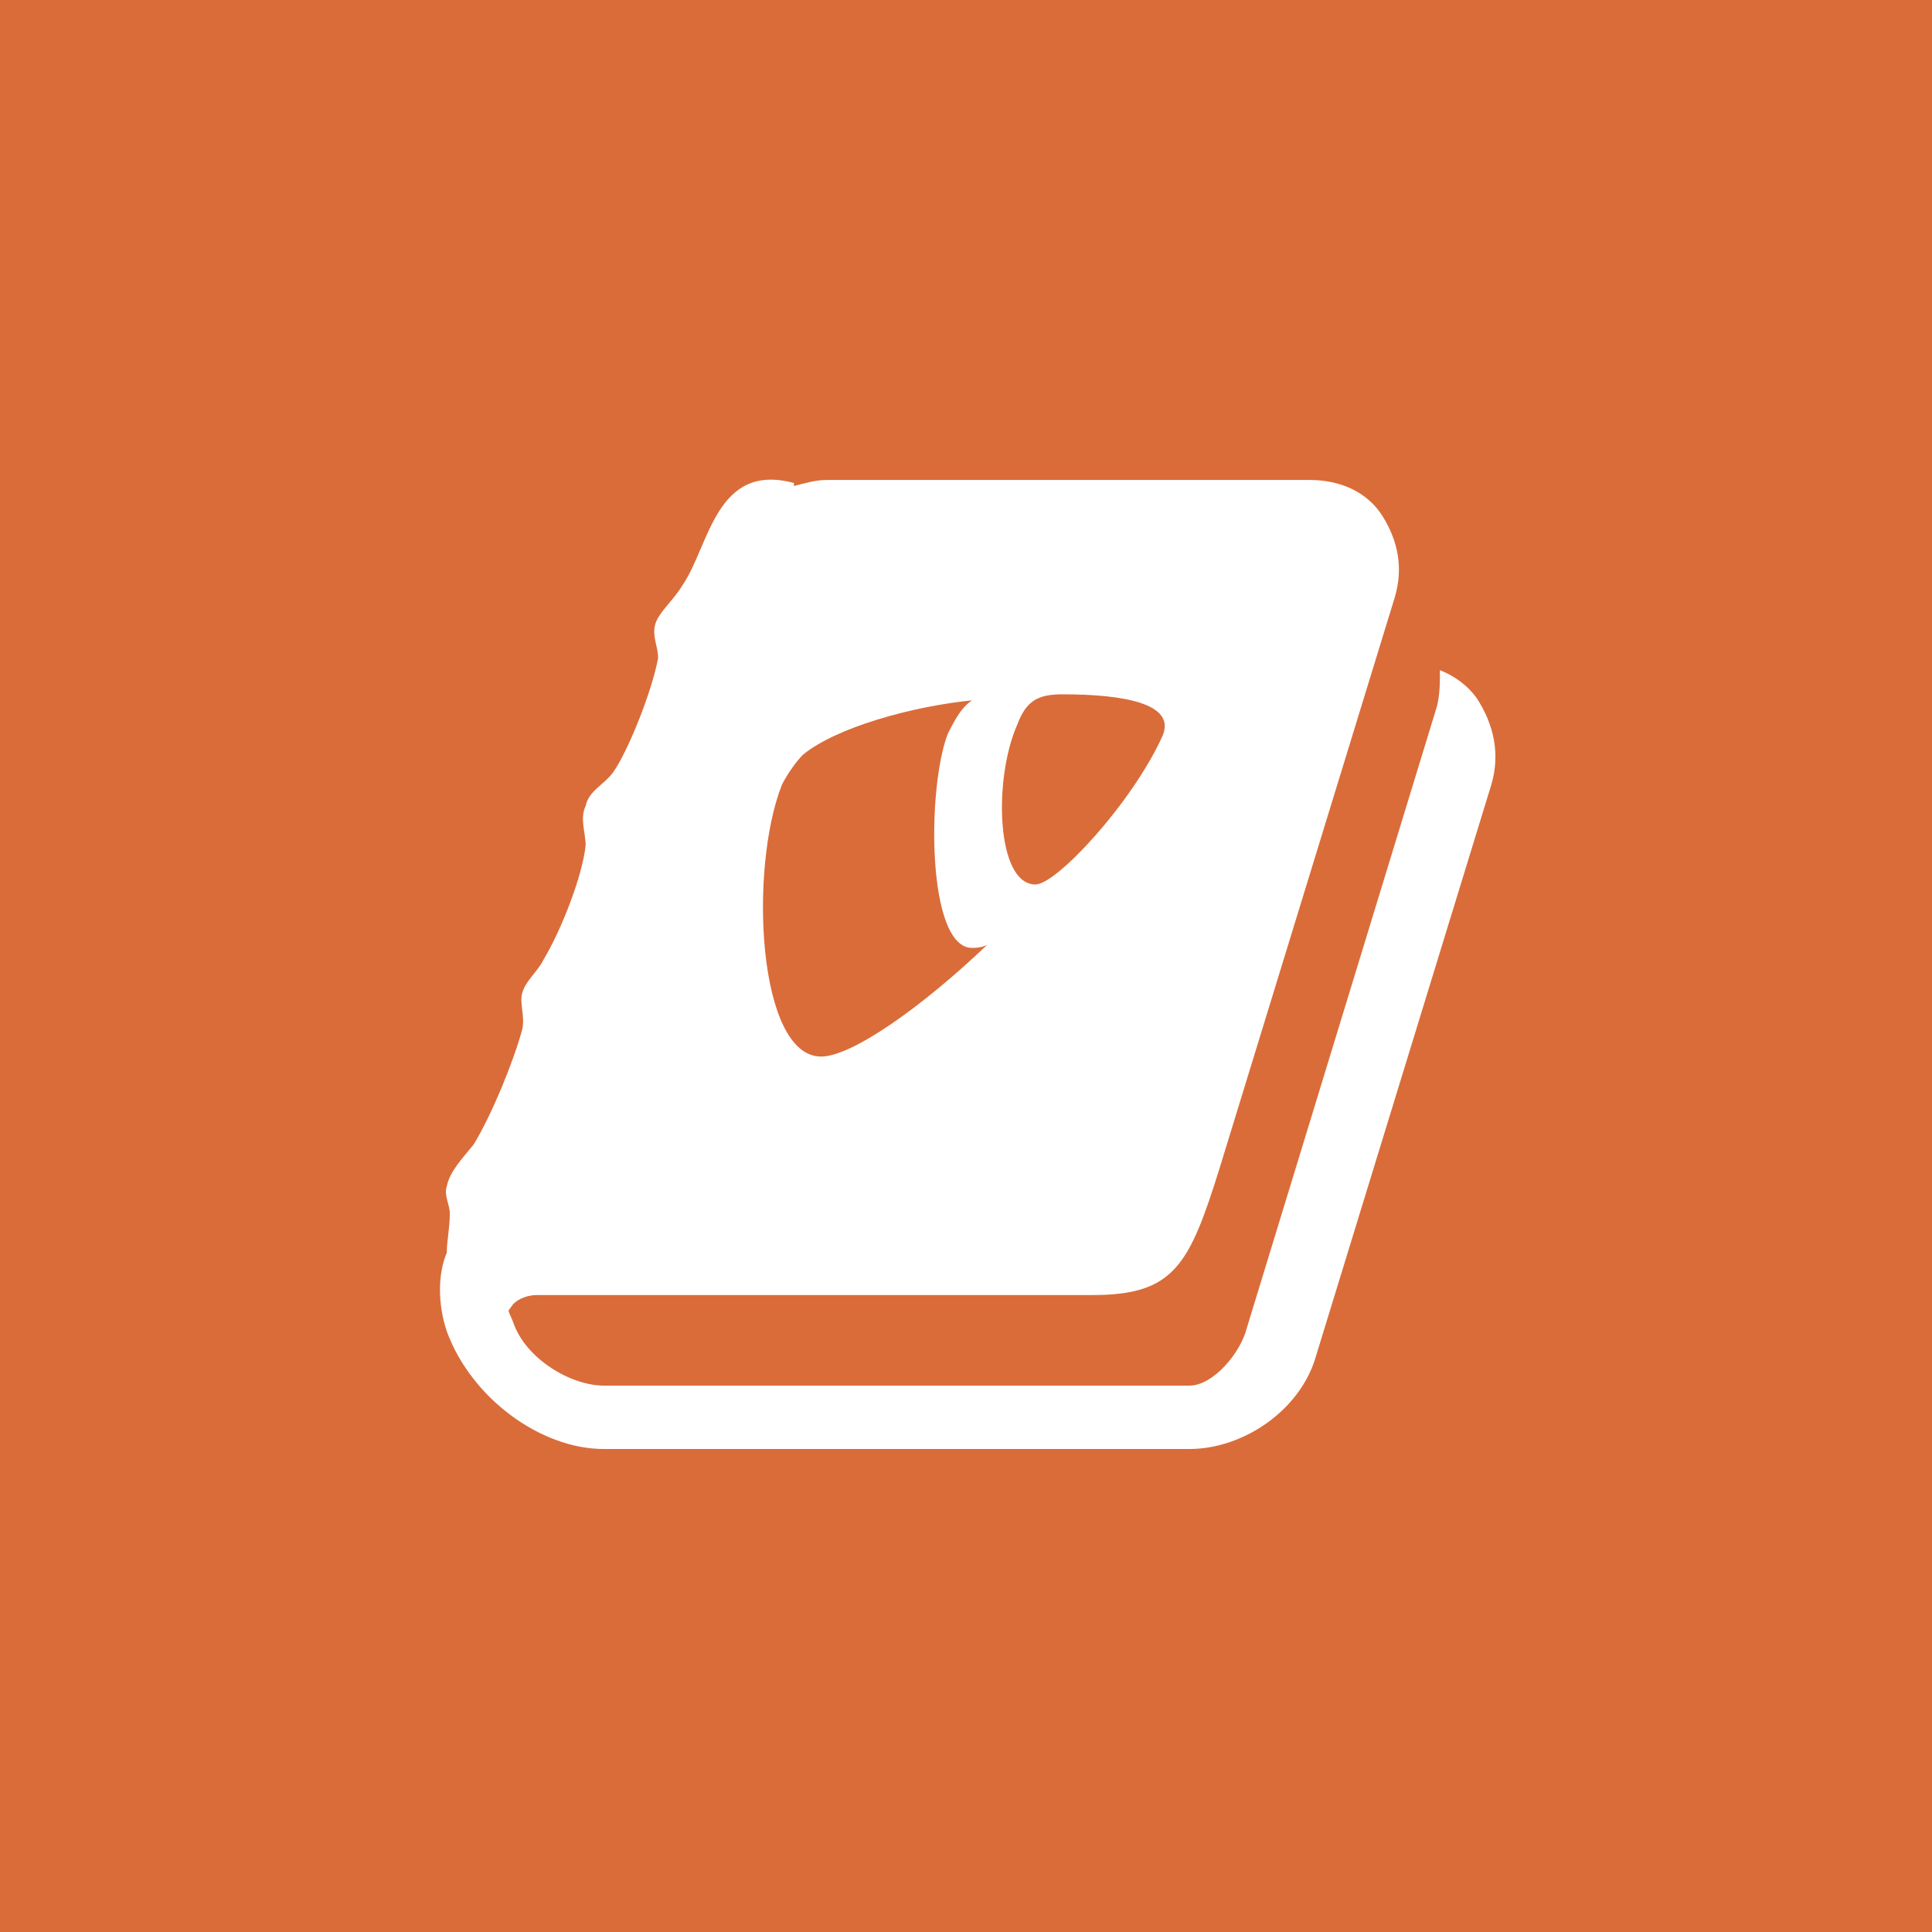
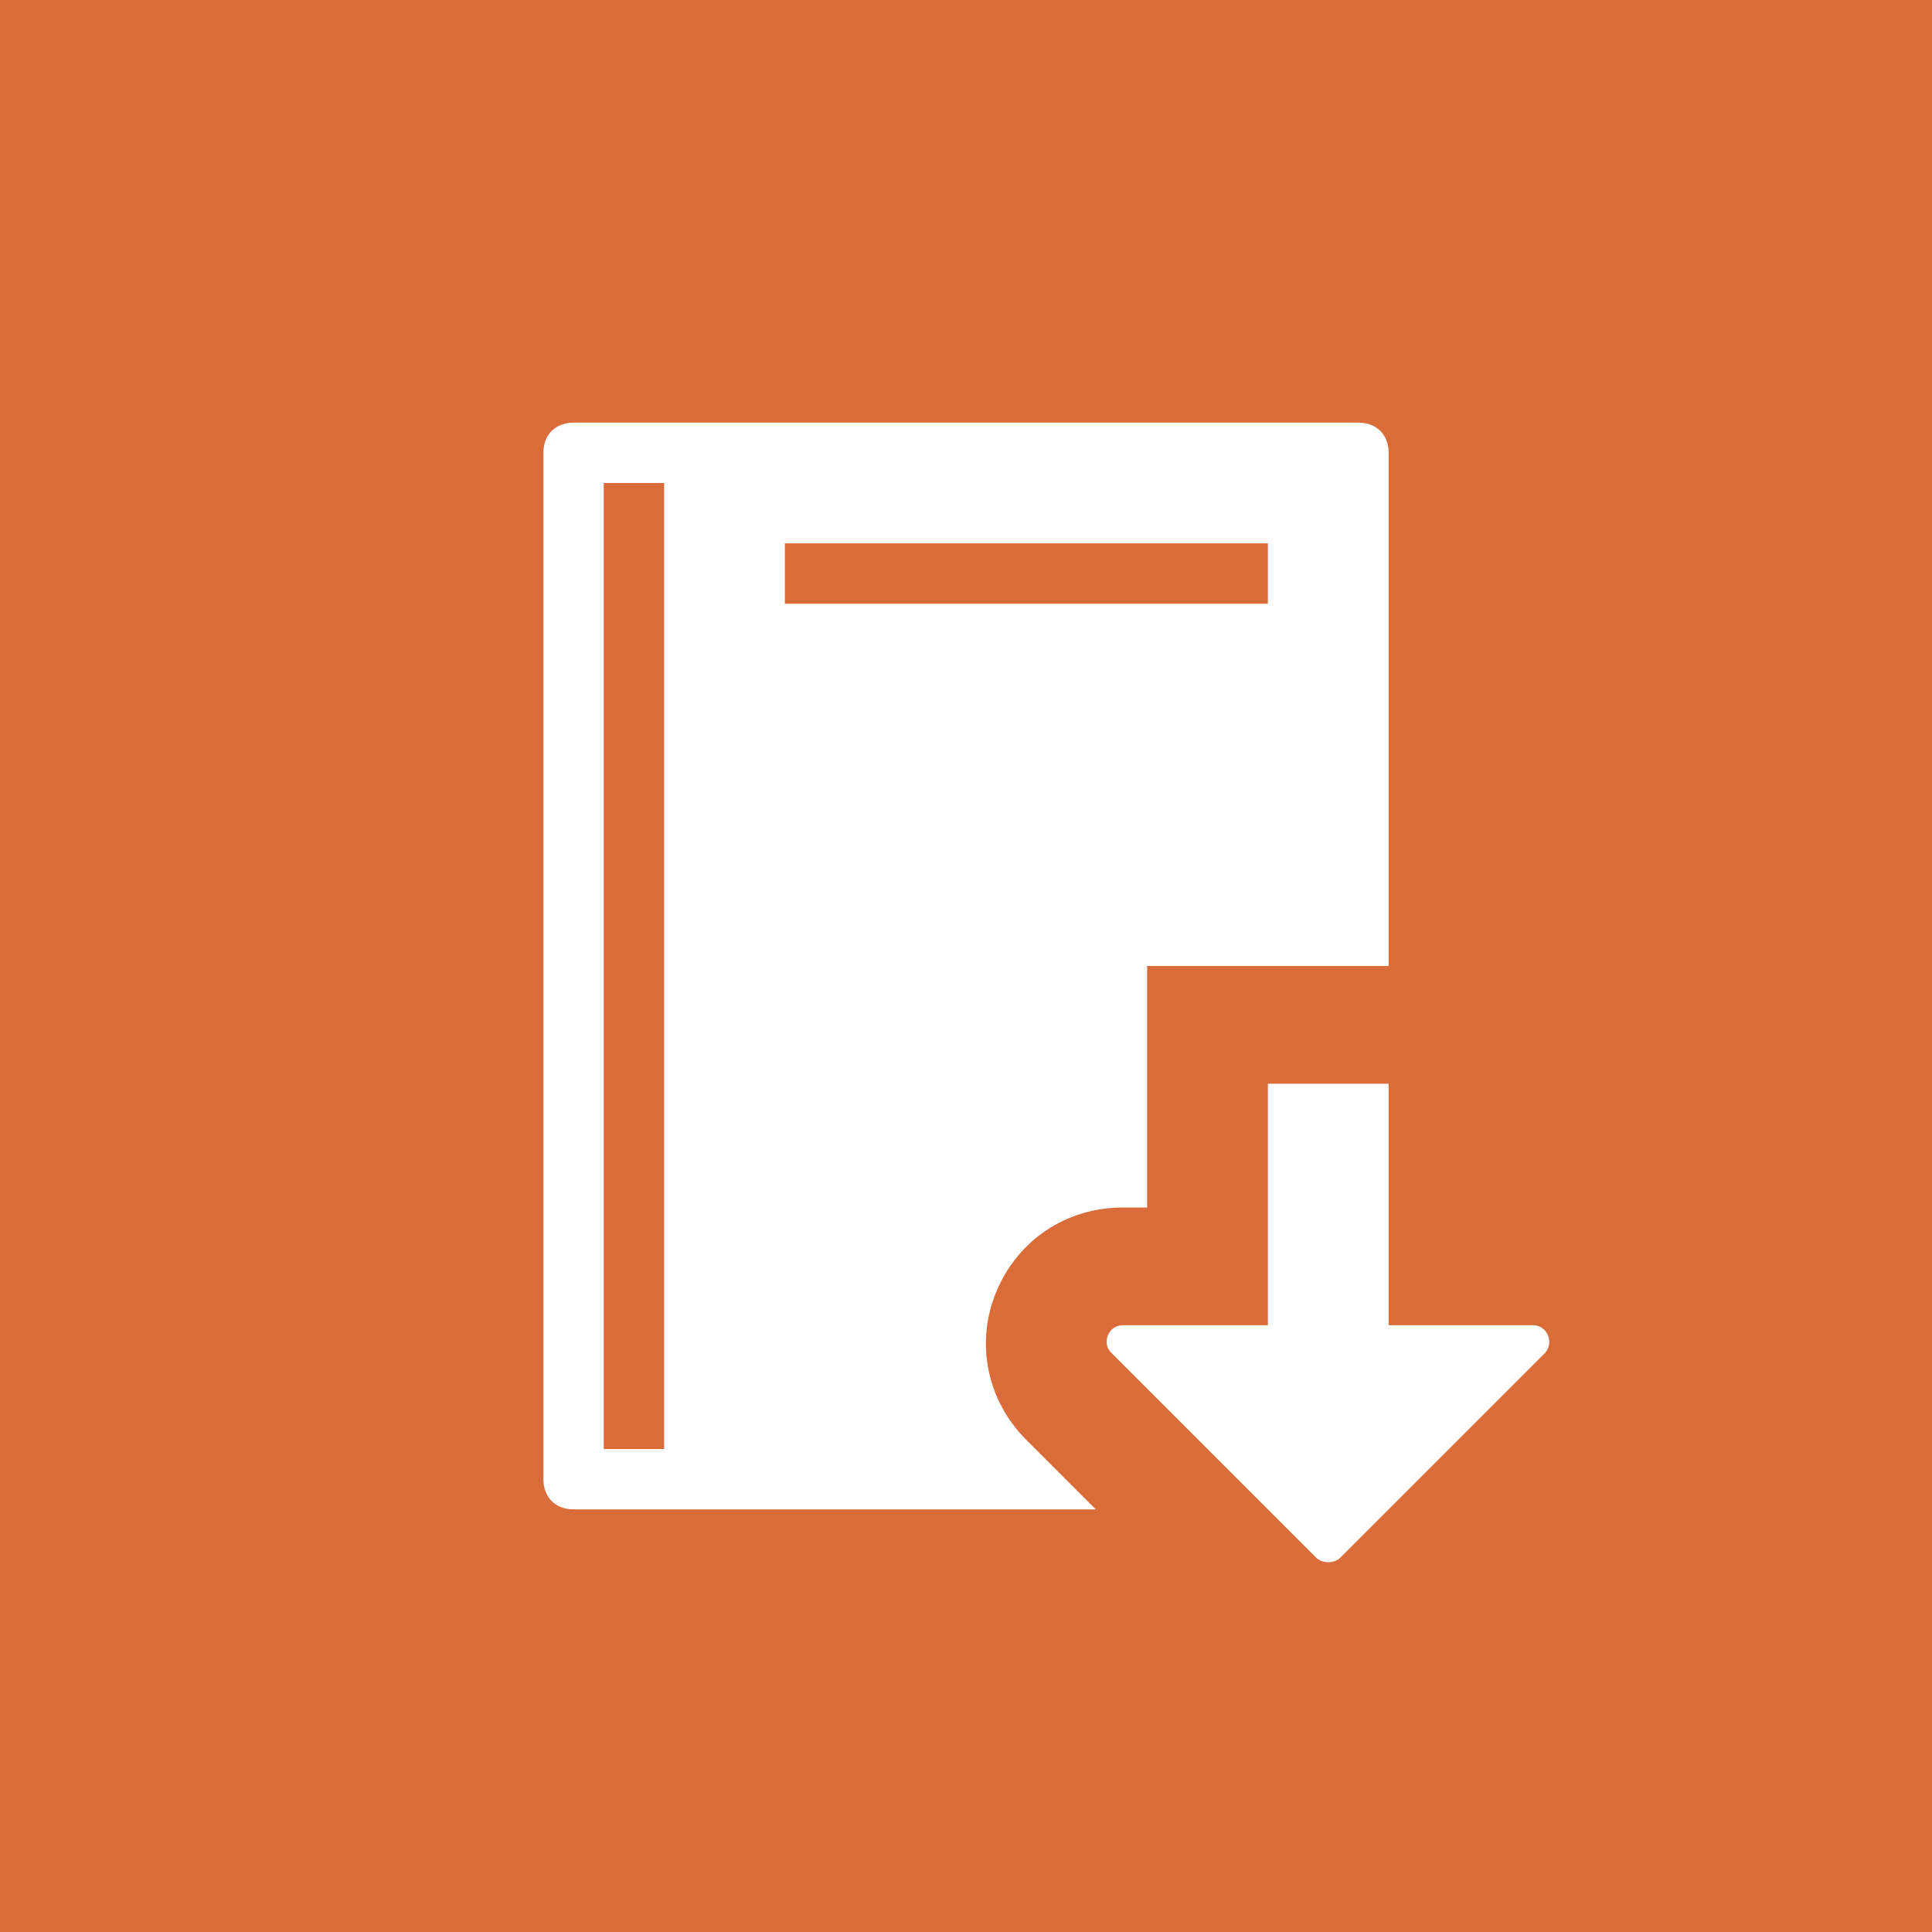
<svg xmlns="http://www.w3.org/2000/svg" viewBox="0 0 64 64">
  <path fill="#DA6C39" d="M0 0h64v64H0z" />
-   <path fill-rule="evenodd" clip-rule="evenodd" fill="#FFF" d="M49.4 26l-5.8 18.9c-.5 1.8-2.4 3.1-4.2 3.1H20c-2.1 0-4.4-1.7-5.2-3.9-.3-.9-.3-1.9 0-2.6 0-.4.1-.8.1-1.3 0-.3-.2-.6-.1-.9.1-.5.5-.9.9-1.4.6-1 1.3-2.7 1.6-3.8.1-.4-.1-.9 0-1.2.1-.4.5-.7.7-1.1.6-1 1.3-2.8 1.4-3.8 0-.4-.2-.9 0-1.3.1-.5.6-.7.9-1.1.5-.7 1.3-2.7 1.5-3.8 0-.4-.2-.7-.1-1.1.1-.4.6-.8.9-1.3.9-1.3 1.1-4.1 3.7-3.4v.1c.4-.1.7-.2 1.1-.2h16c1 0 1.9.4 2.4 1.2.5.8.7 1.7.4 2.7l-5.8 18.9c-1 3.2-1.5 4.2-4.2 4.2H17.8c-.3 0-.6.1-.8.3-.2.3-.2.1 0 .6.4 1.2 1.9 2.1 3 2.1h19.4c.8 0 1.7-1.1 1.9-1.9l6.3-20.6c.1-.4.1-.8.1-1.2.5.2.9.5 1.2.9.6.9.8 1.9.5 2.9zm-15.1 3.3c.7 0 3.2-2.7 4.2-4.9.5-1.1-1.3-1.4-3.3-1.4-.8 0-1.2.2-1.5 1-.8 1.8-.7 5.3.6 5.3zM27.2 35c1 0 3.3-1.6 5.5-3.7-.2.1-.4.1-.5.1-1.5 0-1.5-5.3-.8-7.1.3-.6.5-.9.8-1.1-2 .2-4.5.9-5.6 1.8-.2.2-.5.6-.7 1-1.1 2.8-.8 9 1.3 9z" />
+   <path fill="#FFF" d="M43.6 51.6l-6.8-6.8c-.3-.3-.1-.9.4-.9H42v-8h4v8h4.8c.4 0 .7.5.4.9l-6.8 6.8c-.2.2-.6.2-.8 0z" />
+   <path fill="#FFF" d="M34 47.7c-1.3-1.3-1.7-3.2-1-4.9.7-1.7 2.3-2.8 4.2-2.8h.8v-8h8V15c0-.6-.4-1-1-1H19c-.6 0-1 .4-1 1v34c0 .6.4 1 1 1h17.3L34 47.7z" />
+   <path fill="#DA6C39" d="M20 16h2v32h-2zM26 18h16v2H26z" />
</svg>
